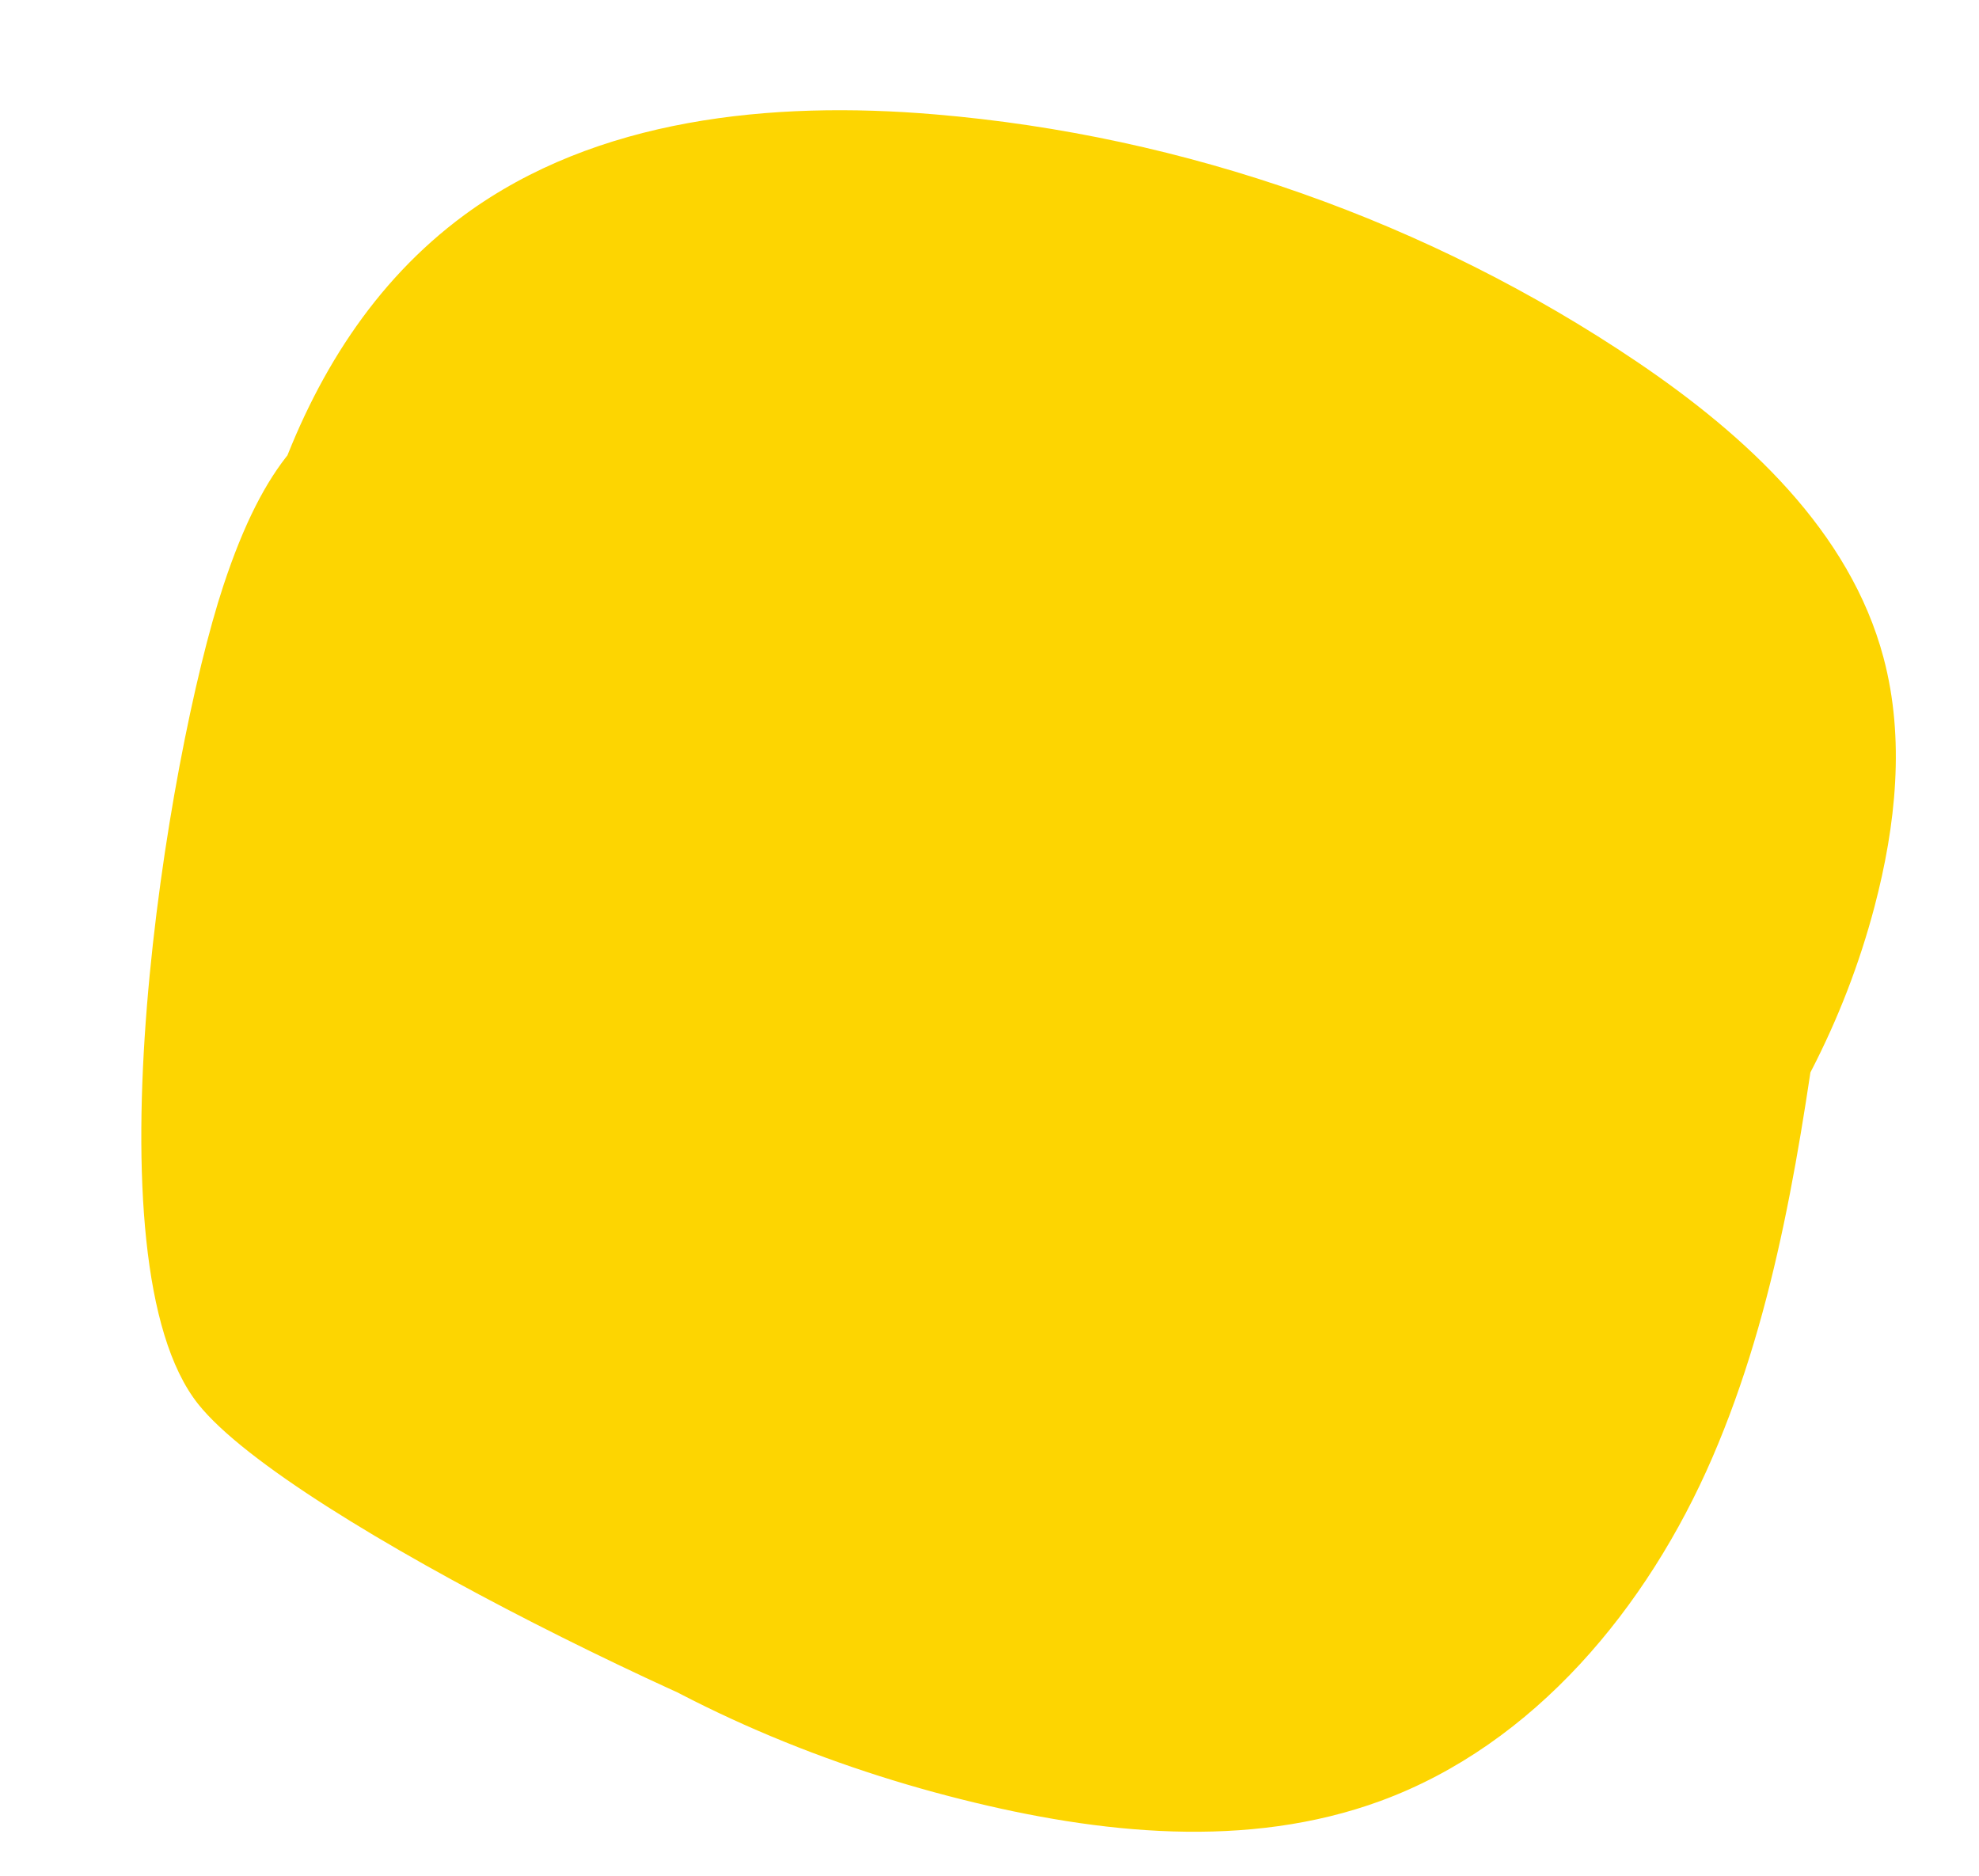
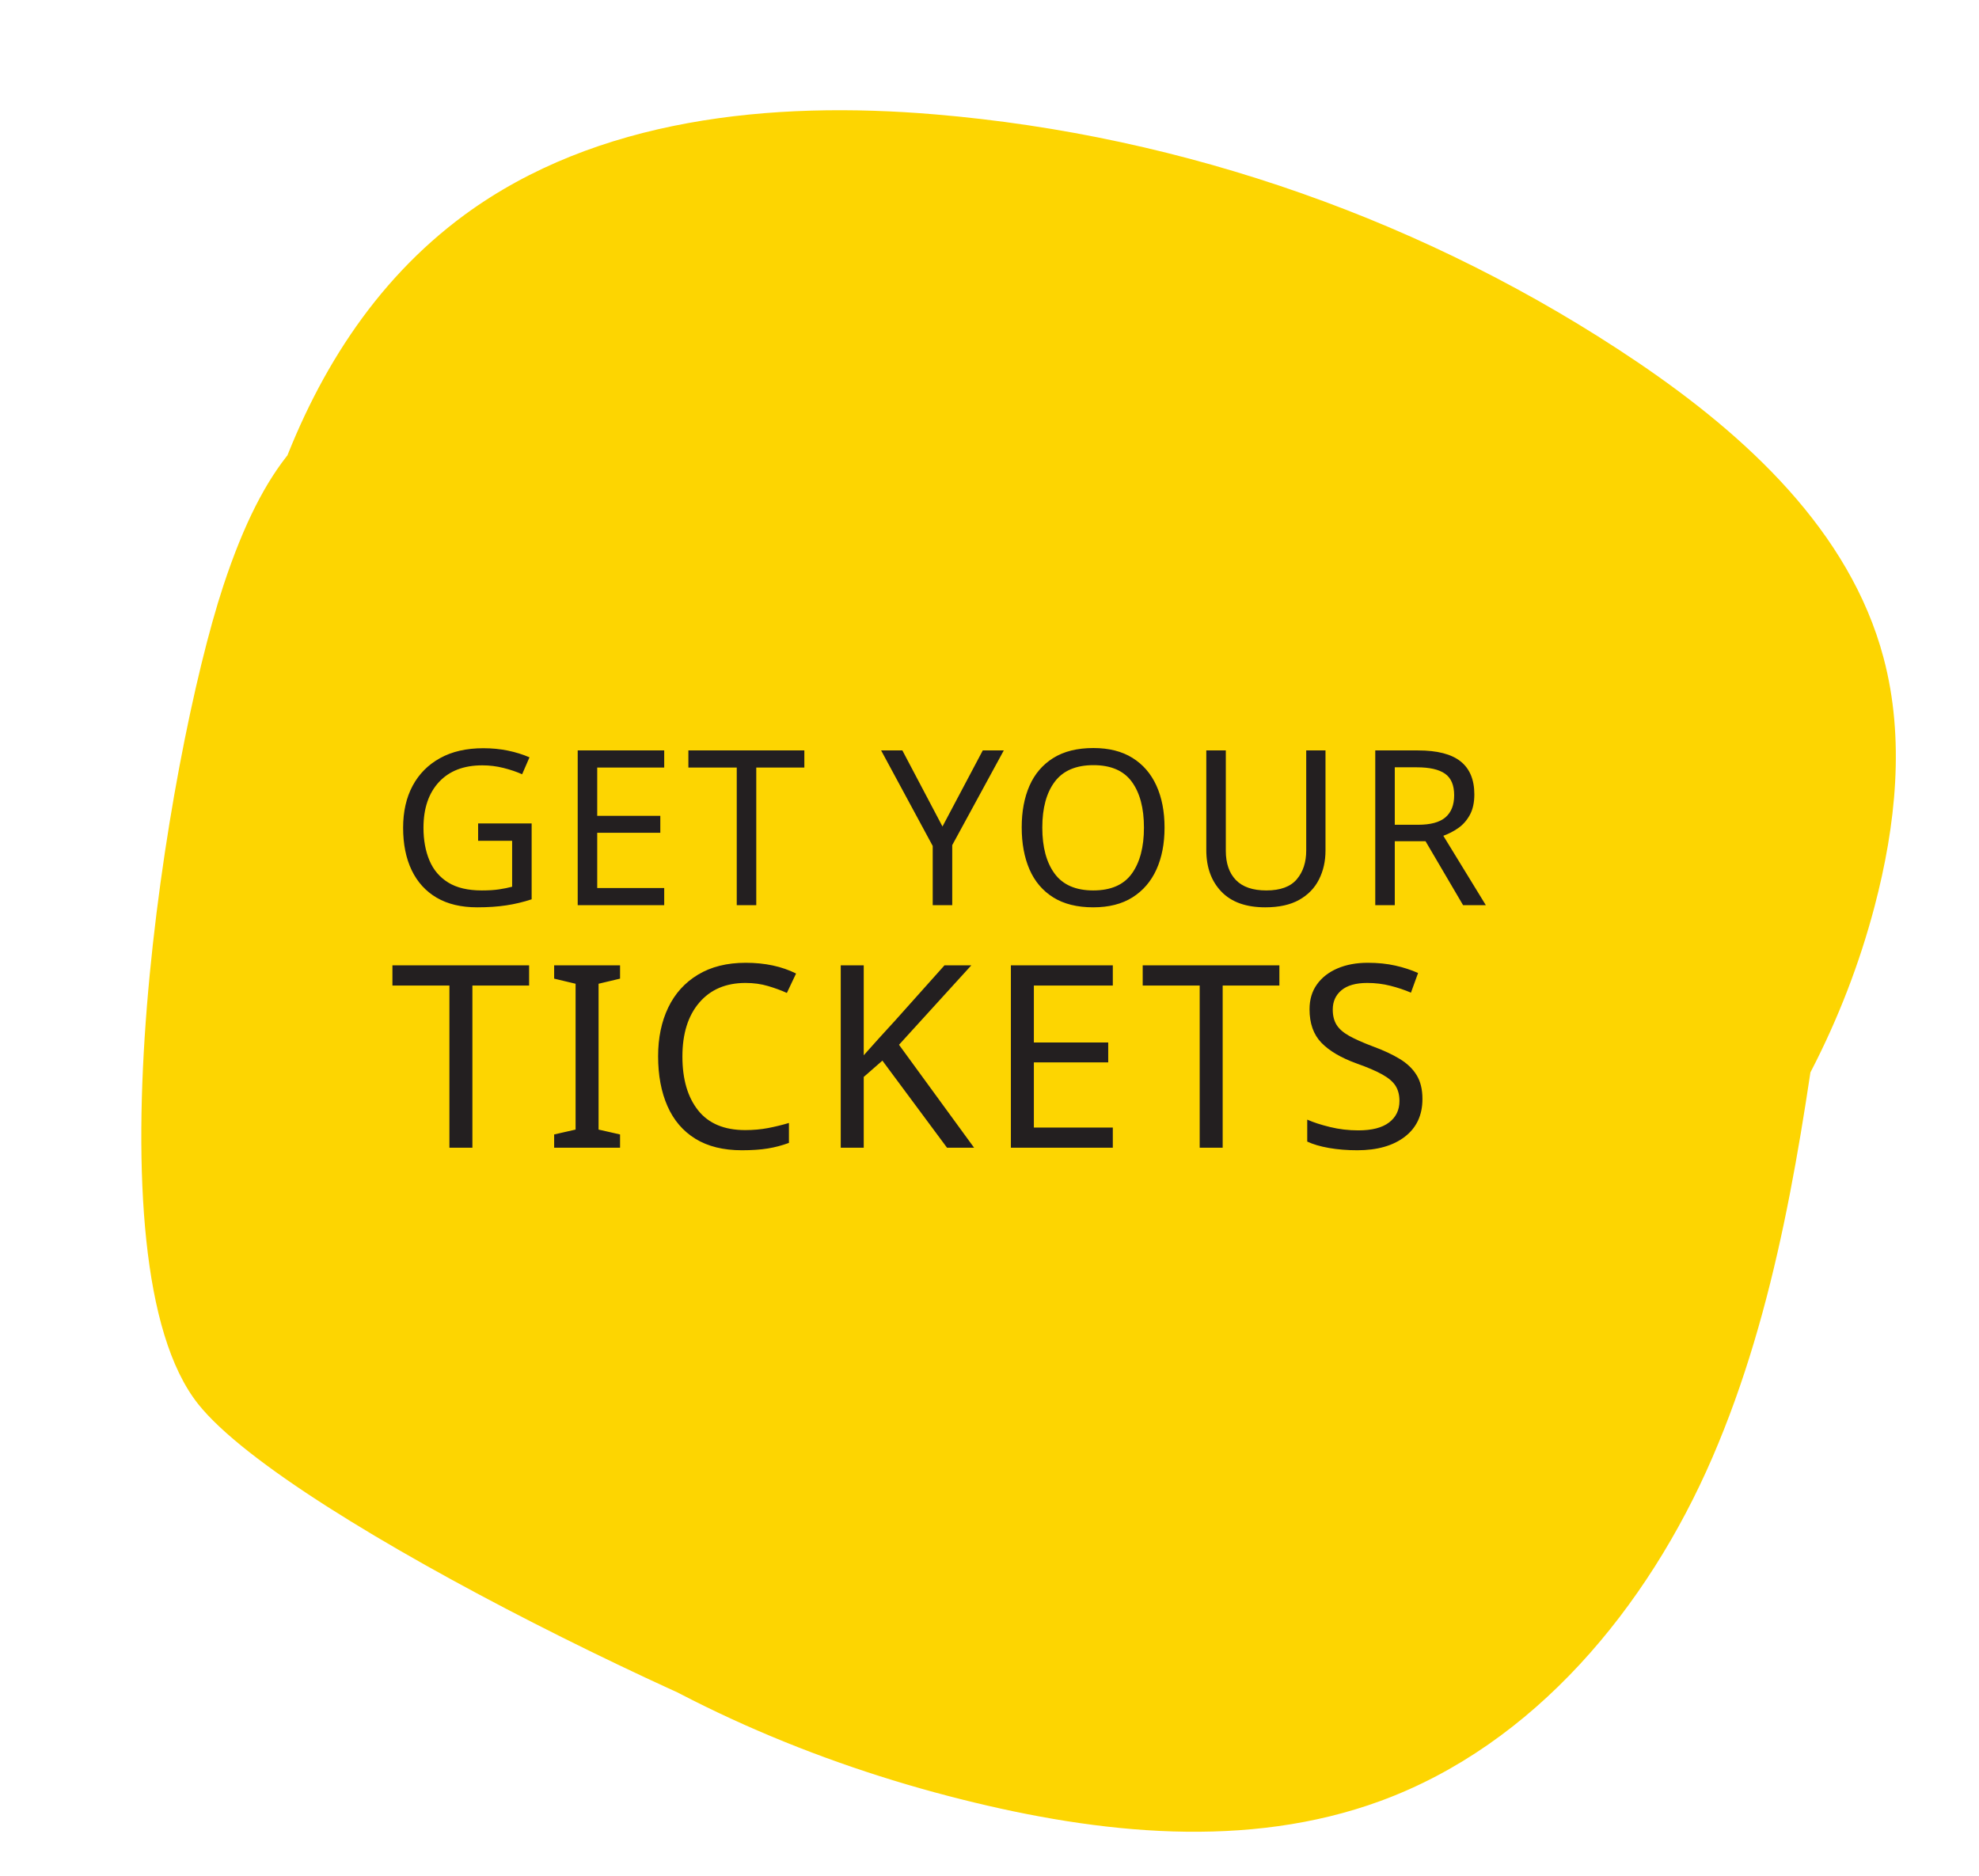
<svg xmlns="http://www.w3.org/2000/svg" version="1.1" id="Layer_1" x="0px" y="0px" viewBox="0 0 659.2 624.8" style="enable-background:new 0 0 659.2 624.8;" xml:space="preserve">
  <style type="text/css">
	.st0{fill:#FDD501;}
+ 	.st1{enable-background:new    ;}
+ 	.st2{fill:#231F20;}
+ 	.st3{font-family:'Montserrat-Bold';}
+ 	.st4{font-size:72.204px;}
+ 	.st5{letter-spacing:3;}
+ 	.st6{font-size:85.09px;}
+ 	.st7{letter-spacing:4;}
</style>
  <g>
-     <path class="st0" d="M416.9,3966.7c-14.3-6.9-33.2-2.1-42.5,10.8c-3.4,4.7-5.5,10.3-5.5,16.1c0.1,15.2,17,27,32,24.2   s26.2-17,28.3-32.1c0.6-4,0.5-8.4-1.8-11.7c-1.9-2.7-4.9-4.4-8-5.7c-10.7-4.6-23.4-6.1-33.8-0.9s-17.1,18.5-12.3,29.1   c2.1,4.6,5.9,8.2,10.4,10.5c9.7,5,22.4,3.5,30.6-3.6c8.2-7.1,11.6-19.4,8-29.7c-4.4-12.7-17.3-20.4-29.9-25.1   c-16.1-5.9-35.8-8.1-48.8,3c-5.1,4.4-8.7,10.4-10.8,16.8c-8.3,25,7.7,55.4,33,62.7c4.6,1.3,9.5,2,14.3,1.4   c11.6-1.5,21.1-10,28.1-19.4c7.2-9.8,12.6-21,15.7-32.8c2.3-8.8,3.2-18.8-1.6-26.5c-2.9-4.8-7.7-8.1-12.8-10.6   c-17.3-8.5-38.6-7.5-55.7,1.3c-17.1,8.8-24.7,3.3-30.7,21.6c-4.2,12.7-10.1,49.5-1.8,60c6.7,8.5,41.5,25.1,52.1,27.7   c19.3,4.8,18.1-5.6,33.8-17.8c11.6-9,16.7-24.1,19.6-38.5c1.2-5.8,2.1-12.2-0.6-17.5c-3.2-6.4-10.7-9.4-17.6-11.3   c-16.5-4.5-33.9-5.6-50.9-3.5c-10.9,1.4-22.7,4.9-28.5,14.2c-7,11.3-1.9,27,8.1,35.7c10.1,8.7,23.7,11.8,36.9,13.6   c12.5,1.7,25.5,2.6,37.4-1.7c16.2-5.8,28.1-20.8,32.5-37.5c1.6-5.9,2.3-12.3,0.7-18.2c-2.5-9.3-10.1-16.3-18-21.7   c-15.2-10.3-33.1-16.6-51.5-18.1c-12-1-24.8,0.3-34.5,7.4c-13.3,9.8-17.3,27.9-18.2,44.4c-0.6,11-0.2,22.4,3.8,32.7   c8,20.7,29.3,33.6,50.8,39c10.1,2.5,21,3.7,30.7,0.1c11.3-4.1,19.6-14.2,24.3-25.2c4.8-11,6.5-23,8.1-34.9c0.7-5,1.4-10.2,0-15.1   c-1.4-4.9-4.7-9-8.2-12.7c-14-14.4-33.3-23.5-53.4-25.1c-7.2-0.6-14.7-0.1-21.3,2.8c-14.4,6.4-21.5,24.7-17.1,39.9   c4.4,15.2,18.5,26.4,33.9,29.5c6.7,1.4,14.1,1.2,19.7-2.5c4.7-3.1,7.5-8.1,10.3-13c5-9,9.5-21.7,1.6-28.3   c-4.3-3.6-10.6-3.5-16.1-2.2c-12.4,2.9-23.5,10.9-30.2,21.7c-2.6,4.2-4.5,9.8-1.8,13.9c1.9,2.8,5.4,4.1,8.8,4.4   c13.6,1.2,25.3-9.8,32.6-21.4c0.9-1.5,1.9-3.2,1.6-4.9c-0.4-2.8-3.5-4.3-6.2-5c-11.5-2.8-24.3,0.8-32.7,9.1   c8.7,8.3,25.1,5.4,30.6-5.2c-8.9-7.3-21.2-10.1-32.4-7.5c-5.5,1.3-11.4,4.9-11.6,10.5c-0.2,4.1,2.9,7.8,6.5,9.9   c8.5,5,20.7,3.1,26.7-4.8c6-7.9,4.3-20.7-4-26.1c-8.2-5.5-21.2-1.5-24.5,7.8c-2.6,7.4,1,16,7.4,20.5c6.4,4.5,14.9,5.2,22.4,3.4   c12.7-3.2,23.3-13.7,26.5-26.4c0.7-2.8,1.1-5.9-0.1-8.6c-1.7-4.1-6.2-6.1-10.4-7.3c-9.2-2.6-19.6-2.7-27.6,2.4   c-10.3,6.6-13.9,19.7-15.5,31.8c-1.7,13.3-1.3,28.6,8.6,37.6c4.8,4.4,11.3,6.6,17.6,8.1c6.2,1.5,12.7,2.4,18.8,0.6   c11.8-3.4,19.2-17.7,15.1-29.3c-4.1-11.4-16.3-17.5-27.9-20.9c-8.6-2.5-17.5-4.1-26.4-4.8c-7.7-0.6-17.6,1.1-19.2,8.7   c-0.9,4,1.2,8.2,3.8,11.3c8,9.6,22.2,13.4,33.9,9.3" />
+     <path class="st0" d="M416.9,3966.7c-14.3-6.9-33.2-2.1-42.5,10.8c-3.4,4.7-5.5,10.3-5.5,16.1c0.1,15.2,17,27,32,24.2   s26.2-17,28.3-32.1c0.6-4,0.5-8.4-1.8-11.7c-1.9-2.7-4.9-4.4-8-5.7c-10.7-4.6-23.4-6.1-33.8-0.9s-17.1,18.5-12.3,29.1   c2.1,4.6,5.9,8.2,10.4,10.5c9.7,5,22.4,3.5,30.6-3.6s11.6-19.4,8-29.7c-4.4-12.7-17.3-20.4-29.9-25.1c-16.1-5.9-35.8-8.1-48.8,3   c-5.1,4.4-8.7,10.4-10.8,16.8c-8.3,25,7.7,55.4,33,62.7c4.6,1.3,9.5,2,14.3,1.4c11.6-1.5,21.1-10,28.1-19.4   c7.2-9.8,12.6-21,15.7-32.8c2.3-8.8,3.2-18.8-1.6-26.5c-2.9-4.8-7.7-8.1-12.8-10.6c-17.3-8.5-38.6-7.5-55.7,1.3   s-24.7,3.3-30.7,21.6c-4.2,12.7-10.1,49.5-1.8,60c6.7,8.5,41.5,25.1,52.1,27.7c19.3,4.8,18.1-5.6,33.8-17.8   c11.6-9,16.7-24.1,19.6-38.5c1.2-5.8,2.1-12.2-0.6-17.5c-3.2-6.4-10.7-9.4-17.6-11.3c-16.5-4.5-33.9-5.6-50.9-3.5   c-10.9,1.4-22.7,4.9-28.5,14.2c-7,11.3-1.9,27,8.1,35.7c10.1,8.7,23.7,11.8,36.9,13.6c12.5,1.7,25.5,2.6,37.4-1.7   c16.2-5.8,28.1-20.8,32.5-37.5c1.6-5.9,2.3-12.3,0.7-18.2c-2.5-9.3-10.1-16.3-18-21.7c-15.2-10.3-33.1-16.6-51.5-18.1   c-12-1-24.8,0.3-34.5,7.4c-13.3,9.8-17.3,27.9-18.2,44.4c-0.6,11-0.2,22.4,3.8,32.7c8,20.7,29.3,33.6,50.8,39   c10.1,2.5,21,3.7,30.7,0.1c11.3-4.1,19.6-14.2,24.3-25.2c4.8-11,6.5-23,8.1-34.9c0.7-5,1.4-10.2,0-15.1c-1.4-4.9-4.7-9-8.2-12.7   c-14-14.4-33.3-23.5-53.4-25.1c-7.2-0.6-14.7-0.1-21.3,2.8c-14.4,6.4-21.5,24.7-17.1,39.9s18.5,26.4,33.9,29.5   c6.7,1.4,14.1,1.2,19.7-2.5c4.7-3.1,7.5-8.1,10.3-13c5-9,9.5-21.7,1.6-28.3c-4.3-3.6-10.6-3.5-16.1-2.2   c-12.4,2.9-23.5,10.9-30.2,21.7c-2.6,4.2-4.5,9.8-1.8,13.9c1.9,2.8,5.4,4.1,8.8,4.4c13.6,1.2,25.3-9.8,32.6-21.4   c0.9-1.5,1.9-3.2,1.6-4.9c-0.4-2.8-3.5-4.3-6.2-5c-11.5-2.8-24.3,0.8-32.7,9.1c8.7,8.3,25.1,5.4,30.6-5.2   c-8.9-7.3-21.2-10.1-32.4-7.5c-5.5,1.3-11.4,4.9-11.6,10.5c-0.2,4.1,2.9,7.8,6.5,9.9c8.5,5,20.7,3.1,26.7-4.8   c6-7.9,4.3-20.7-4-26.1c-8.2-5.5-21.2-1.5-24.5,7.8c-2.6,7.4,1,16,7.4,20.5s14.9,5.2,22.4,3.4c12.7-3.2,23.3-13.7,26.5-26.4   c0.7-2.8,1.1-5.9-0.1-8.6c-1.7-4.1-6.2-6.1-10.4-7.3c-9.2-2.6-19.6-2.7-27.6,2.4c-10.3,6.6-13.9,19.7-15.5,31.8   c-1.7,13.3-1.3,28.6,8.6,37.6c4.8,4.4,11.3,6.6,17.6,8.1c6.2,1.5,12.7,2.4,18.8,0.6c11.8-3.4,19.2-17.7,15.1-29.3   c-4.1-11.4-16.3-17.5-27.9-20.9c-8.6-2.5-17.5-4.1-26.4-4.8c-7.7-0.6-17.6,1.1-19.2,8.7c-0.9,4,1.2,8.2,3.8,11.3   c8,9.6,22.2,13.4,33.9,9.3" />
  </g>
-   <text transform="matrix(1 0 0 1 334.6638 3991.58)">
-     <tspan x="0" y="0" style="font-family:'Montserrat-Black'; font-size:16.098px;">GET YOUR </tspan>
-     <tspan x="0" y="18" style="font-family:'Montserrat-Black'; font-size:18.971px; letter-spacing:1;">TICKETS</tspan>
+   <text transform="matrix(1 0 0 1 334.6638 3991.58)" style="font-family:'Montserrat-Black'; font-size:16.098px;">GET YOUR </text>
+   <text transform="matrix(1 0 0 1 334.6638 4009.58)" style="font-family:'Montserrat-Black'; font-size:18.971px;">TICKETS</text>
+   <g>
+     <path class="st0" d="M500.5,198.1c-64.9-31.5-151-9.7-193,49c-15.2,21.3-25,47-24.8,73.2c0.6,69.3,77.4,122.6,145.5,110.2   s119-77.4,128.5-146c2.5-18.2,2.2-38-8.1-53.2c-8.5-12.5-22.4-20-36.3-25.9c-48.6-20.9-106.4-27.7-153.7-4s-77.5,84.2-55.8,132.4   c9.3,20.8,26.9,37.2,47.1,47.7c44,22.7,101.6,15.8,139.1-16.6s52.6-88.4,36.5-135.2c-19.9-57.9-78.5-92.9-135.9-114.1   c-73-26.9-162.6-36.7-221.9,13.6c-23.4,19.8-39.5,47.3-49.2,76.4c-37.9,113.9,34.8,252,150.1,285.2c21.1,6.1,43.4,9,65.1,6.3   c52.8-6.7,96-45.6,127.6-88.4c32.9-44.6,57.2-95.5,71.3-149.1c10.5-40,14.5-85.3-7.3-120.5c-13.4-21.6-35.2-36.8-58-48.1   C388.8,52.3,292,56.6,214.1,96.8s-112.2,15.1-139.7,98.3c-19,57.6-46.1,225.1-8.4,272.6c30.7,38.6,188.8,114.1,236.7,126   c87.9,22,82.2-25.5,153.8-81c52.8-41,75.9-109.4,89.3-174.9c5.4-26.5,9.4-55.3-2.7-79.4c-14.7-29.3-48.6-42.9-80.2-51.4   c-75.1-20.2-154.2-25.6-231.3-15.8c-49.4,6.3-103,22.2-129.4,64.5c-32,51.3-8.8,122.9,37,162.3s107.9,53.5,167.8,61.9   c56.7,7.9,116,11.7,169.8-7.6c73.5-26.4,127.7-94.7,147.6-170.3c7.1-27,10.2-55.9,3-82.9c-11.2-42.2-45.8-74-82-98.5   c-69.3-46.8-150.7-75.5-234-82.5c-54.4-4.6-112.7,1.2-156.7,33.5c-60.6,44.6-78.6,126.9-82.5,202c-2.6,50.1-0.9,101.6,17.2,148.4   c36.4,94.1,133,152.9,230.9,177.4c45.8,11.5,95.2,16.8,139.6,0.5c51.2-18.8,88.9-64.4,110.5-114.4s29.5-104.7,37-158.7   c3.2-22.9,6.4-46.6,0.2-68.8c-6.2-22.3-21.2-41.1-37.3-57.7C506.8,134.8,418.9,93.6,327.9,86.4c-32.9-2.6-66.9-0.7-97,12.8   c-65.4,29.2-97.6,112.3-77.7,181.1s84.1,120,154.3,134.2c30.3,6.1,63.9,5.6,89.7-11.4c21.1-14,34.3-37,46.6-59.1   c22.8-40.9,43.1-98.5,7.3-128.6c-19.6-16.5-48.4-16-73.4-10.2c-56.4,13.1-107,49.4-137.4,98.6c-11.8,19.1-20.5,44.5-8.1,63.2   c8.5,12.9,24.7,18.6,40,20c62,5.5,115.1-44.5,148.2-97.2c4.3-6.8,8.5-14.4,7.4-22.4c-1.7-12.7-15.8-19.5-28.2-22.5   c-52.1-12.7-110.3,3.5-148.4,41.2c39.6,37.5,114.3,24.8,139.1-23.8c-40.4-33-96.3-46-147.1-34.1c-24.8,5.8-51.7,22.1-52.8,47.5   c-0.8,18.8,13.4,35.3,29.6,45c38.7,22.9,94,14.1,121.3-21.7s19.4-94-18.1-118.8s-96.6-6.9-111.4,35.5   c-11.7,33.5,4.7,72.7,33.7,93.2s67.6,23.9,102,15.3c57.7-14.4,105.7-62.3,120.3-119.9c3.2-12.9,4.9-26.8-0.2-39.1   c-7.7-18.5-28.2-27.9-47.5-33.4c-41.6-11.8-89-12.5-125.5,10.9c-46.6,29.8-63.1,89.5-70.3,144.4c-8,60.3-5.9,129.8,39.1,170.8   c22,20,51.2,30,80.2,36.9c28.1,6.6,57.8,10.8,85.5,2.9c53.8-15.3,87.3-80.4,68.5-133.1c-18.5-51.7-74.1-79.7-126.8-95   c-39.1-11.4-79.4-18.7-120-21.7c-34.9-2.6-79.8,5.2-87.5,39.4c-4.1,18.3,5.4,37.1,17.4,51.5c36.5,43.5,100.8,61,154.3,42.1" />
+   </g>
+   <text transform="matrix(1 0 0 1 129.8711 301.5234)">
+     <tspan x="0" y="0" class="st2 st3 st4 st5">GET YOUR </tspan>
+     <tspan x="0" y="80.8" class="st2 st3 st6 st7">TICKETS</tspan>
  </text>
-   <g>
-     <path class="st0" d="M500.5,198.1c-64.9-31.5-151-9.7-193,49c-15.2,21.3-25,47-24.8,73.2c0.6,69.3,77.4,122.6,145.5,110.2   s119-77.4,128.5-146c2.5-18.2,2.2-38-8.1-53.2c-8.5-12.5-22.4-20-36.3-25.9c-48.6-20.9-106.4-27.7-153.7-4s-77.5,84.2-55.8,132.4   c9.3,20.8,26.9,37.2,47.1,47.7c44,22.7,101.6,15.8,139.1-16.6s52.6-88.4,36.5-135.2c-19.9-57.9-78.5-92.9-135.9-114.1   c-73-26.9-162.6-36.7-221.9,13.6c-23.4,19.8-39.5,47.3-49.2,76.4c-37.9,113.9,34.8,252,150.1,285.2c21.1,6.1,43.4,9,65.1,6.3   c52.8-6.7,96-45.6,127.6-88.4c32.9-44.6,57.2-95.5,71.3-149.1c10.5-40,14.5-85.3-7.3-120.5c-13.4-21.6-35.2-36.8-58-48.1   C388.8,52.3,292,56.6,214.1,96.8s-112.2,15.1-139.7,98.3c-19,57.6-46.1,225.1-8.4,272.6c30.7,38.6,188.8,114.1,236.7,126   c87.9,22,82.2-25.5,153.8-81c52.8-41,75.9-109.4,89.3-174.9c5.4-26.5,9.4-55.3-2.7-79.4c-14.7-29.3-48.6-42.9-80.2-51.4   c-75.1-20.2-154.2-25.6-231.3-15.8c-49.4,6.3-103,22.2-129.4,64.5c-32,51.3-8.8,122.9,37,162.3s107.9,53.5,167.8,61.9   c56.7,7.9,116,11.7,169.8-7.6c73.5-26.4,127.7-94.7,147.6-170.3c7.1-27,10.2-55.9,3-82.9c-11.2-42.2-45.8-74-82-98.5   c-69.3-46.8-150.7-75.5-234-82.5c-54.4-4.6-112.7,1.2-156.7,33.5c-60.6,44.6-78.6,126.9-82.5,202c-2.6,50.1-0.9,101.6,17.2,148.4   c36.4,94.1,133,152.9,230.9,177.4c45.8,11.5,95.2,16.8,139.6,0.5c51.2-18.8,88.9-64.4,110.5-114.4s29.5-104.7,37-158.7   c3.2-22.9,6.4-46.6,0.2-68.8c-6.2-22.3-21.2-41.1-37.3-57.7C506.8,134.8,418.9,93.6,327.9,86.4c-32.9-2.6-66.9-0.7-97,12.8   c-65.4,29.2-97.6,112.3-77.7,181.1s84.1,120,154.3,134.2c30.3,6.1,63.9,5.6,89.7-11.4c21.1-14,34.3-37,46.6-59.1   c22.8-40.9,43.1-98.5,7.3-128.6c-19.6-16.5-48.4-16-73.4-10.2c-56.4,13.1-107,49.4-137.4,98.6c-11.8,19.1-20.5,44.5-8.1,63.2   c8.5,12.9,24.7,18.6,40,20c62,5.5,115.1-44.5,148.2-97.2c4.3-6.8,8.5-14.4,7.4-22.4c-1.7-12.7-15.8-19.5-28.2-22.5   c-52.1-12.7-110.3,3.5-148.4,41.2c39.6,37.5,114.3,24.8,139.1-23.8c-40.4-33-96.3-46-147.1-34.1c-24.8,5.8-51.7,22.1-52.8,47.5   c-0.8,18.8,13.4,35.3,29.6,45c38.7,22.9,94,14.1,121.3-21.7s19.4-94-18.1-118.8s-96.6-6.9-111.4,35.5   c-11.7,33.5,4.7,72.7,33.7,93.2c29,20.5,67.6,23.9,102,15.3c57.7-14.4,105.7-62.3,120.3-119.9c3.2-12.9,4.9-26.8-0.2-39.1   c-7.7-18.5-28.2-27.9-47.5-33.4c-41.6-11.8-89-12.5-125.5,10.9c-46.6,29.8-63.1,89.5-70.3,144.4c-8,60.3-5.9,129.8,39.1,170.8   c22,20,51.2,30,80.2,36.9c28.1,6.6,57.8,10.8,85.5,2.9c53.8-15.3,87.3-80.4,68.5-133.1c-18.5-51.7-74.1-79.7-126.8-95   c-39.1-11.4-79.4-18.7-120-21.7c-34.9-2.6-79.8,5.2-87.5,39.4c-4.1,18.3,5.4,37.1,17.4,51.5c36.5,43.5,100.8,61,154.3,42.1" />
-   </g>
</svg>
